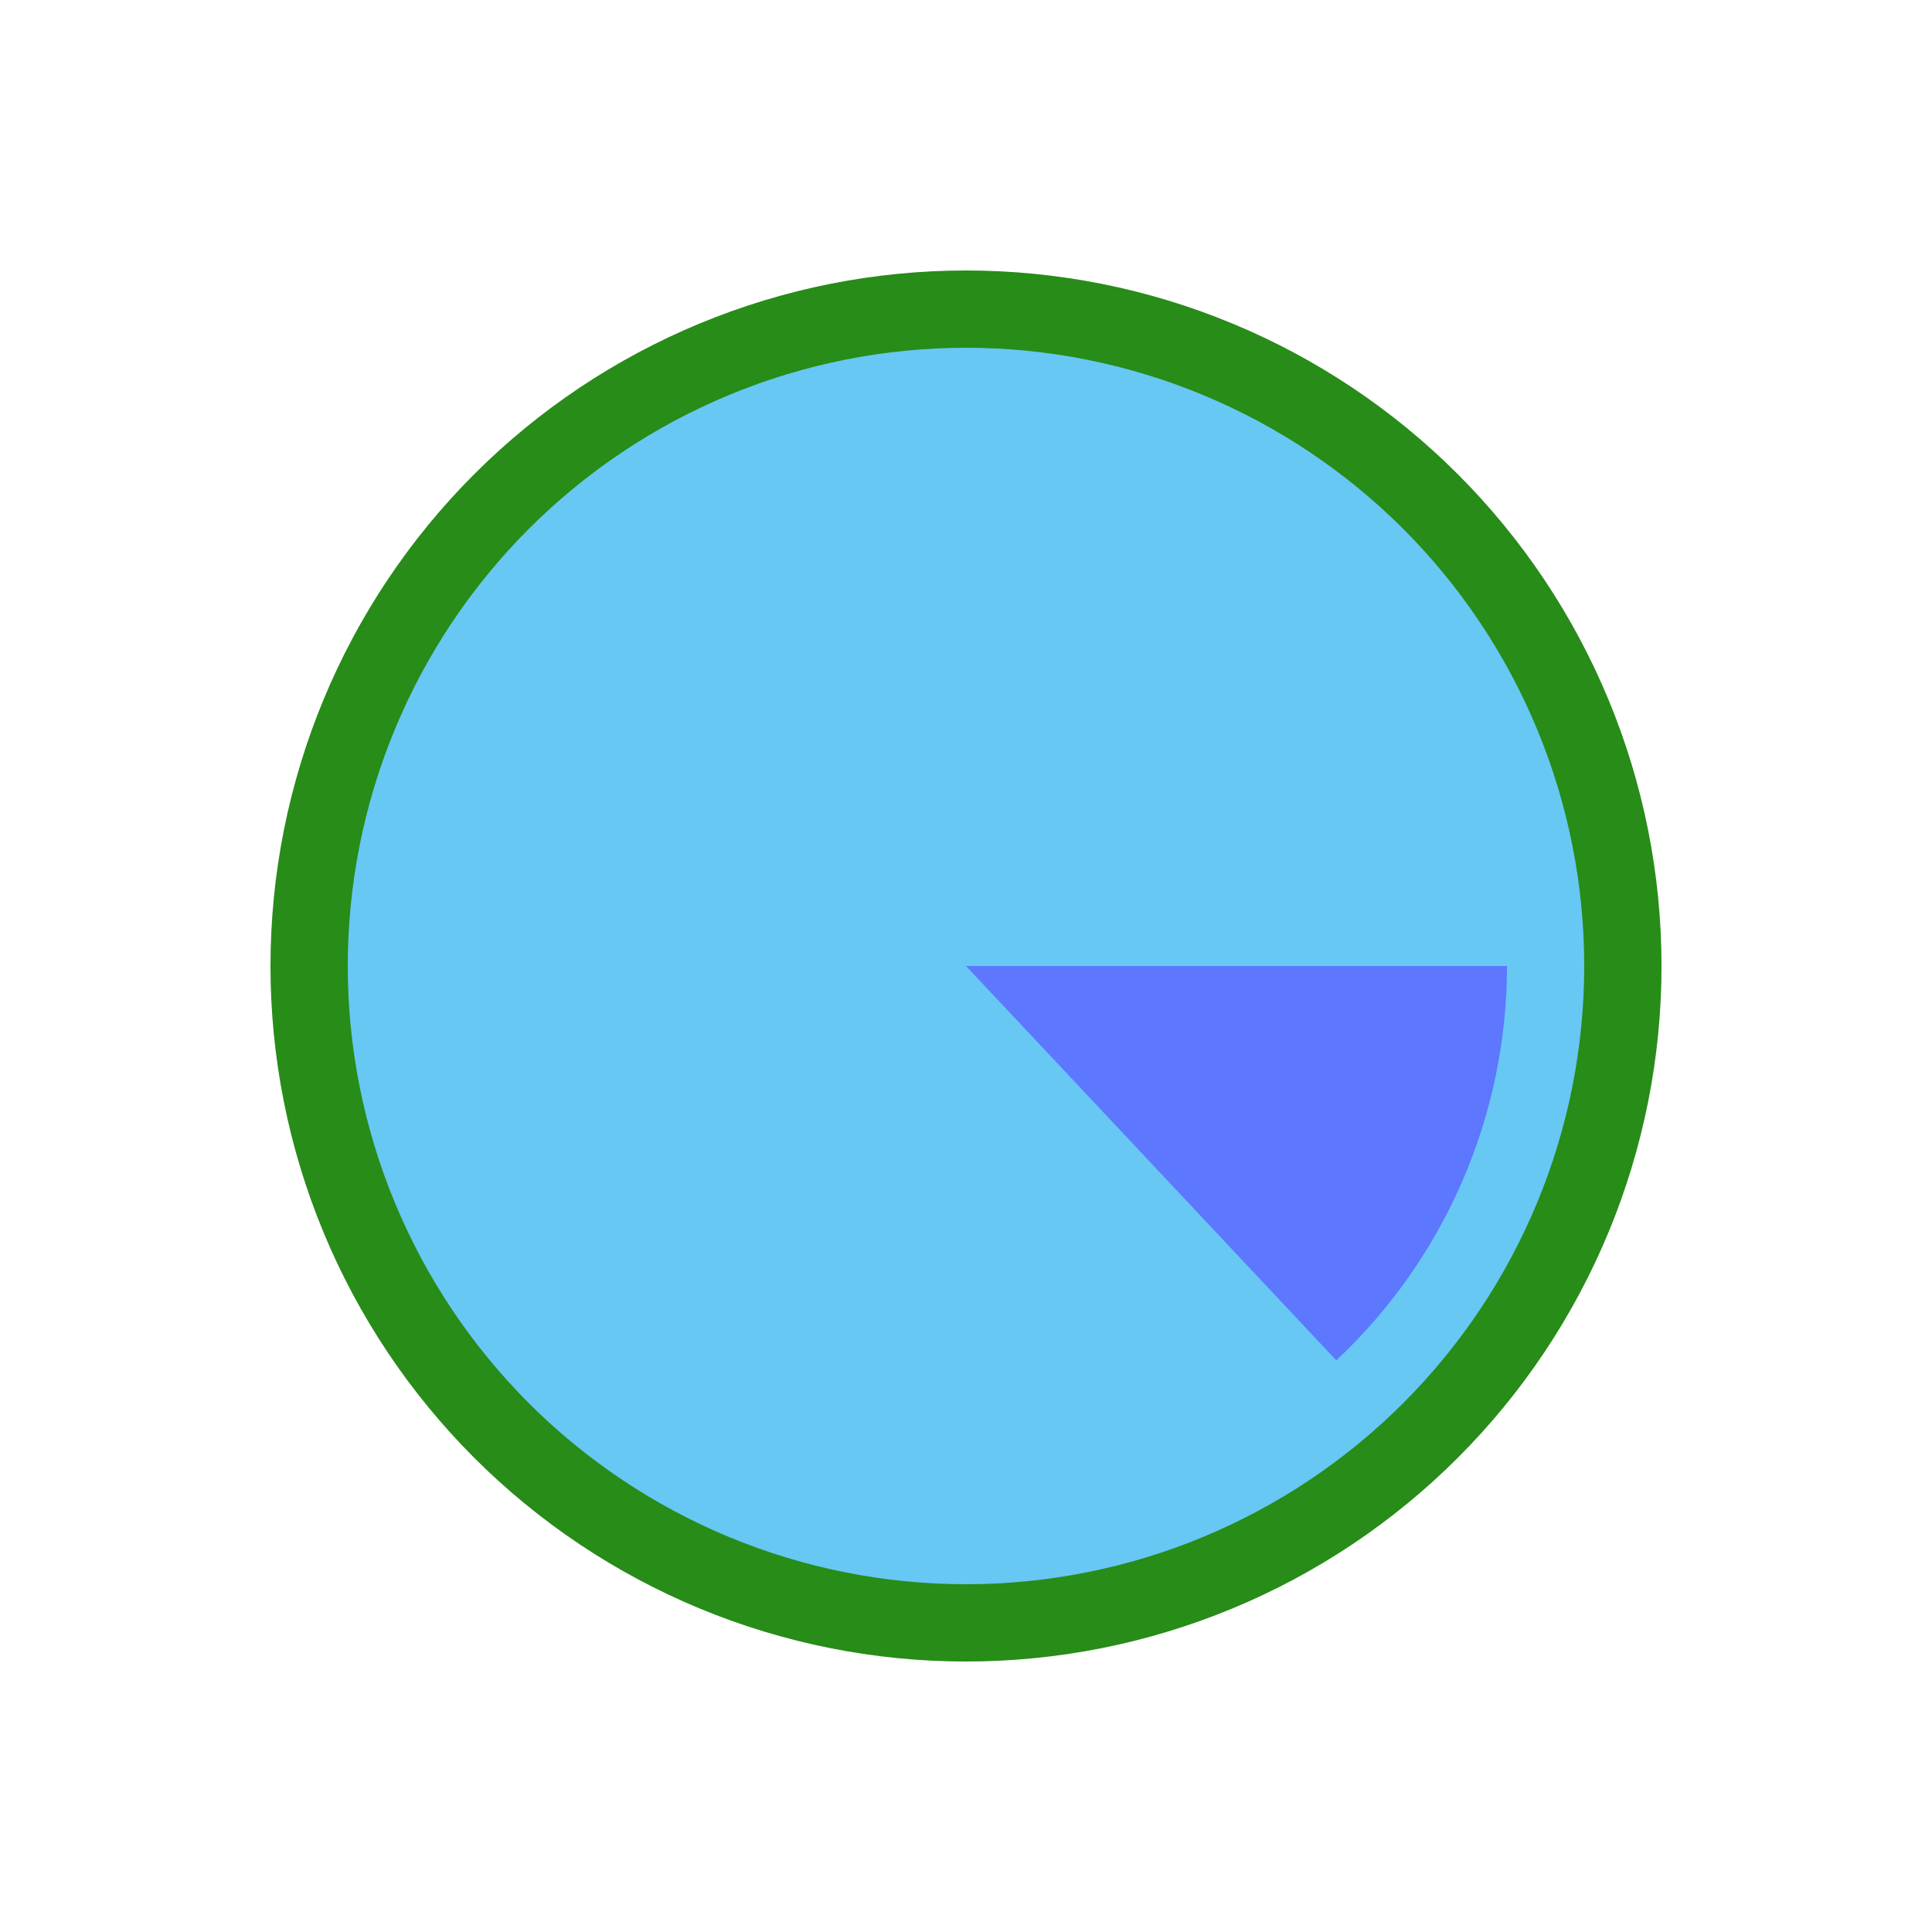
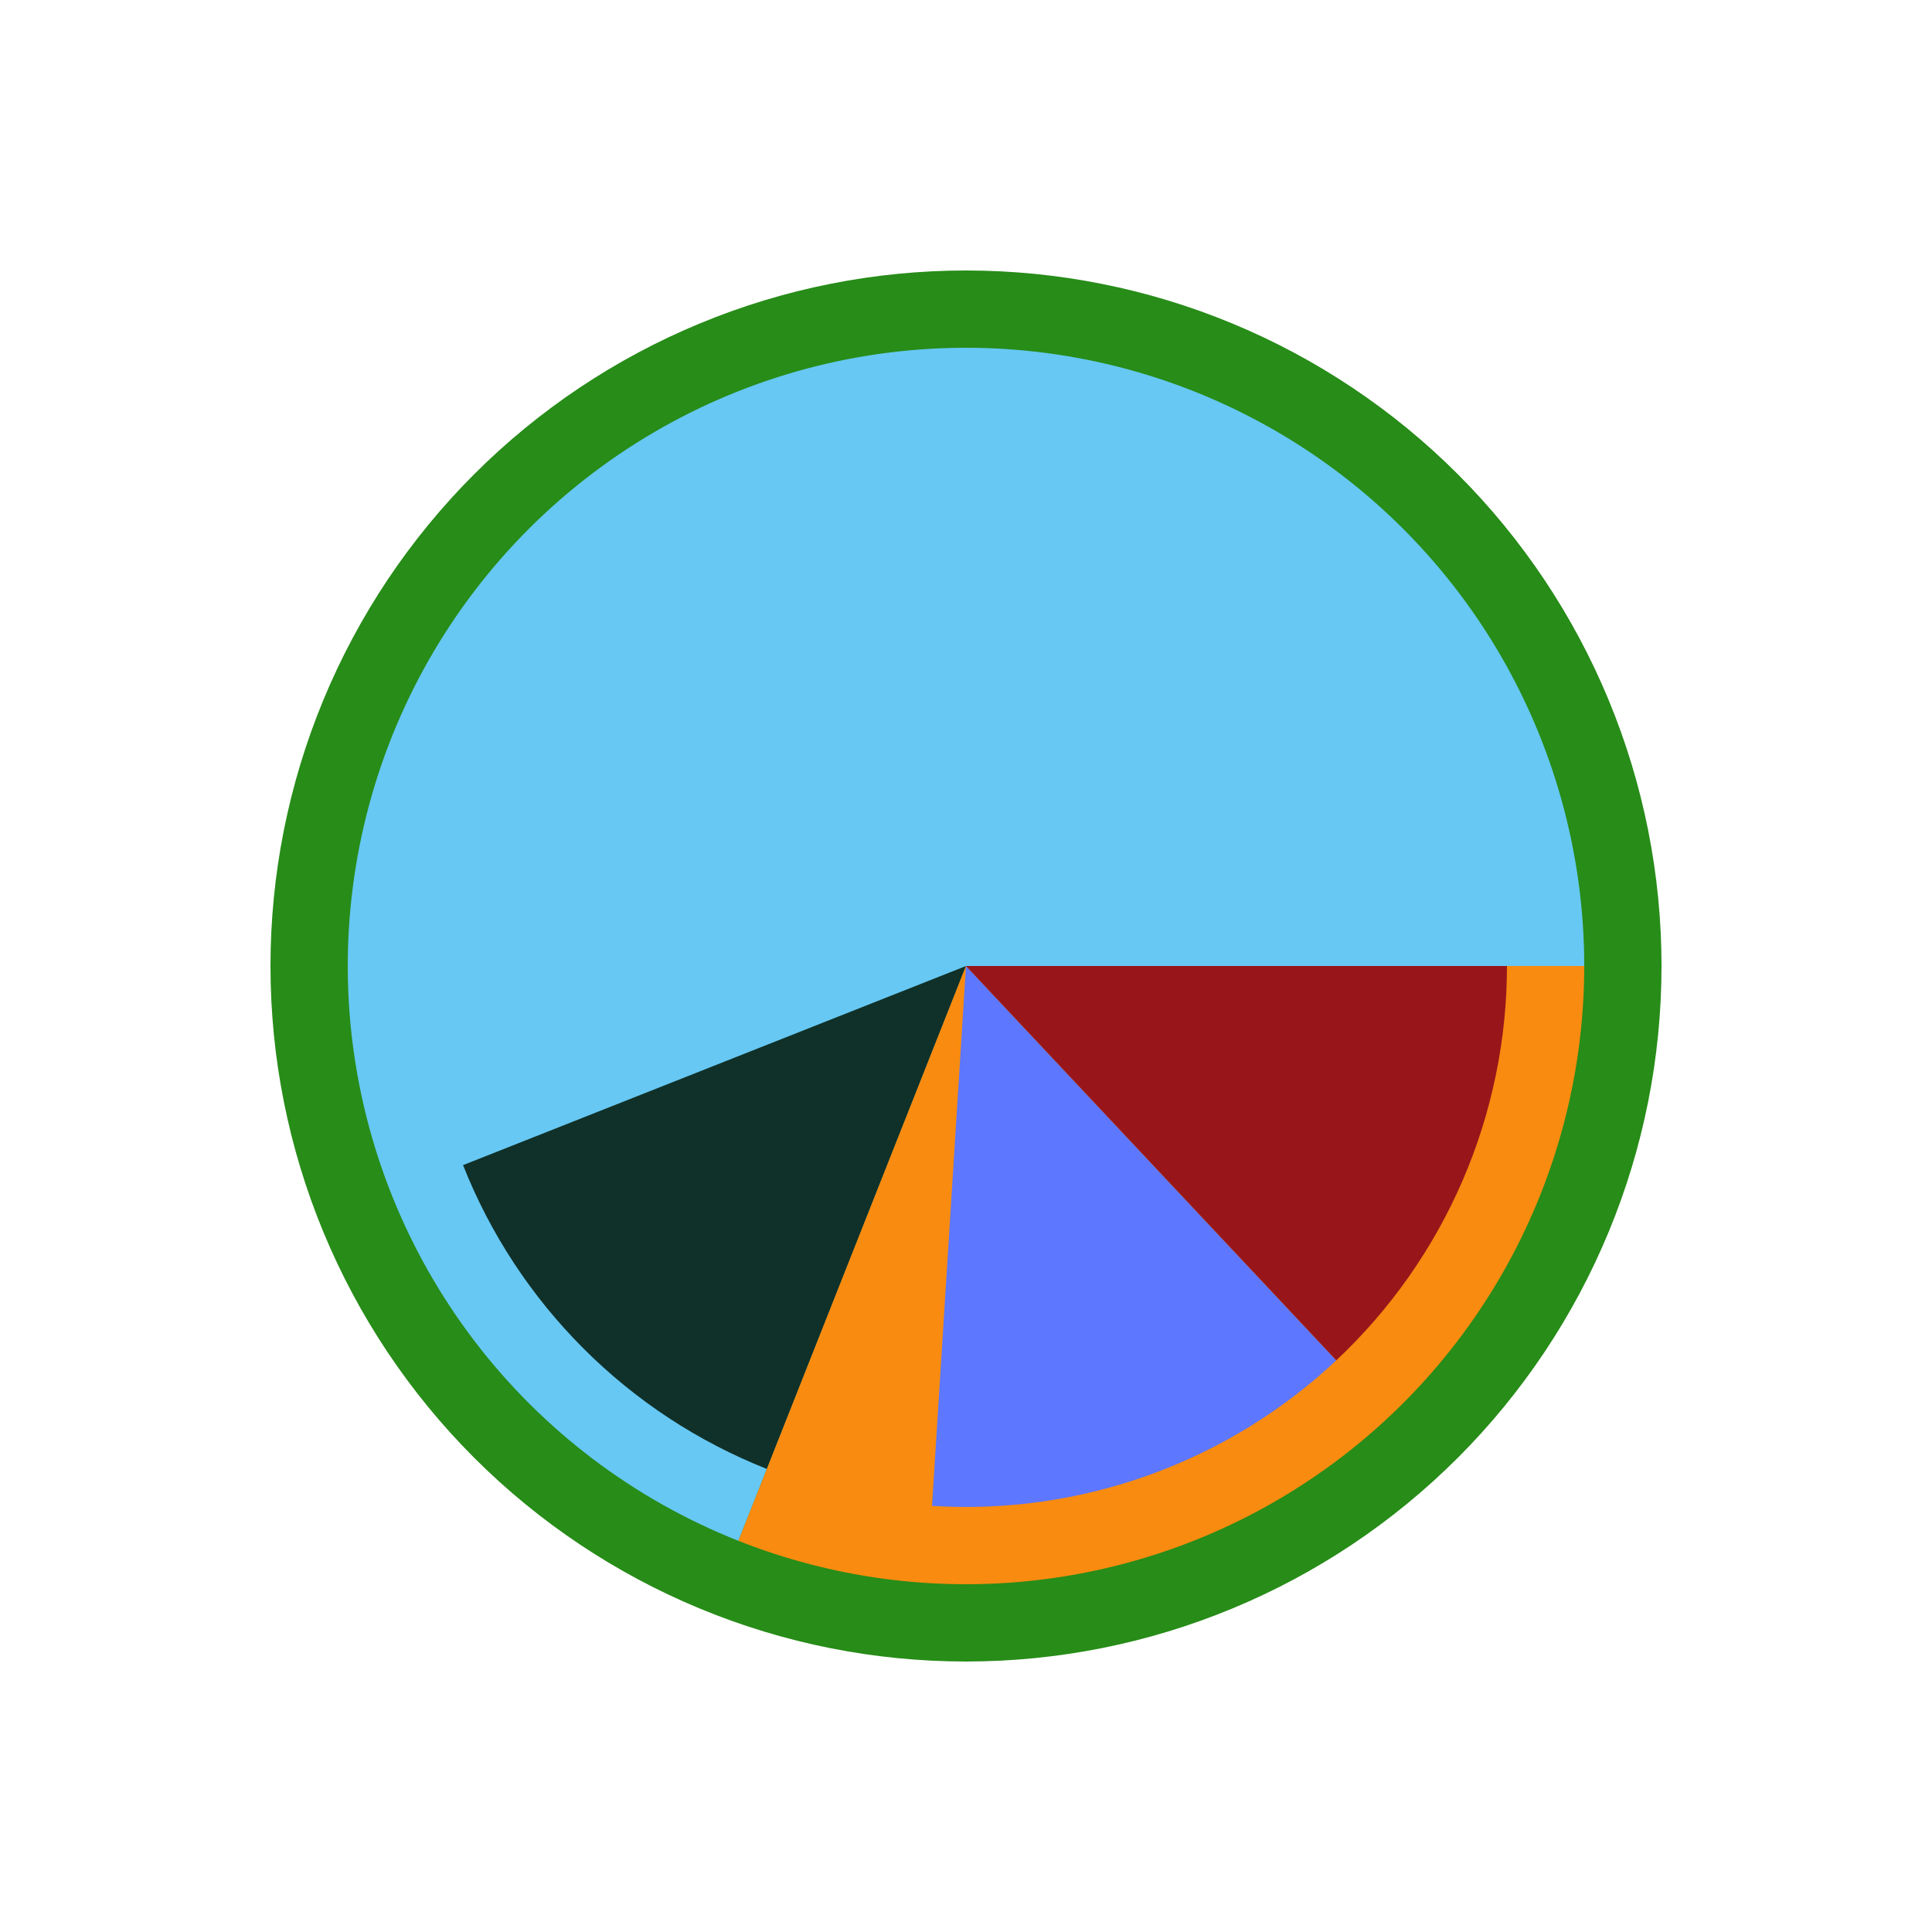
<svg xmlns="http://www.w3.org/2000/svg" height="72pt" version="1.1" viewBox="0 0 72 72" width="72pt">
  <defs>
    <style type="text/css">
*{stroke-linecap:butt;stroke-linejoin:round;}
  </style>
  </defs>
  <g id="figure_1">
    <g id="patch_1">
      <path d="M 0 72  L 72 72  L 72 0  L 0 0  z " style="fill:#ffffff;" />
    </g>
    <g id="axes_1">
      <g id="patch_2">
        <path d="M 61.92 36  C 61.92 32.596 61.25 29.226 59.947 26.081  C 58.644 22.936 56.735 20.079 54.328 17.672  C 51.921 15.265 49.064 13.356 45.919 12.053  C 42.774 10.75 39.404 10.08 36 10.08  C 32.596 10.08 29.226 10.75 26.081 12.053  C 22.936 13.356 20.079 15.265 17.672 17.672  C 15.265 20.079 13.356 22.936 12.053 26.081  C 10.75 29.226 10.08 32.596 10.08 36  C 10.08 39.404 10.75 42.774 12.053 45.919  C 13.356 49.064 15.265 51.921 17.672 54.328  C 20.079 56.735 22.936 58.644 26.081 59.947  C 29.226 61.25 32.596 61.92 36 61.92  C 39.404 61.92 42.774 61.25 45.919 59.947  C 49.064 58.644 51.921 56.735 54.328 54.328  C 56.735 51.921 58.644 49.064 59.947 45.919  C 61.25 42.774 61.92 39.404 61.92 36  M 36 36  M 61.92 36  z " style="fill:#278c18;" />
      </g>
      <g id="patch_3">
        <path d="M 59.04 36  C 59.04 36 59.04 36 59.04 36  L 36 36  L 59.04 36  z " style="fill:#278c18;" />
      </g>
      <g id="patch_4">
-         <path d="M 59.04 36  C 59.04 32.974 58.444 29.978 57.286 27.183  C 56.128 24.388 54.431 21.848 52.292 19.708  C 50.152 17.569 47.612 15.872 44.817 14.714  C 42.022 13.556 39.026 12.96 36 12.96  C 32.974 12.96 29.978 13.556 27.183 14.714  C 24.388 15.872 21.848 17.569 19.708 19.708  C 17.569 21.848 15.872 24.388 14.714 27.183  C 13.556 29.978 12.96 32.974 12.96 36  C 12.96 39.026 13.556 42.022 14.714 44.817  C 15.872 47.612 17.569 50.152 19.708 52.292  C 21.848 54.431 24.388 56.128 27.183 57.286  C 29.978 58.444 32.974 59.04 36 59.04  C 39.026 59.04 42.022 58.444 44.817 57.286  C 47.612 56.128 50.152 54.431 52.292 52.292  C 54.431 50.152 56.128 47.612 57.286 44.817  C 58.444 42.022 59.04 39.026 59.04 36  M 36 36  M 59.04 36  z " style="fill:#67c8f3;" />
+         <path d="M 59.04 36  C 59.04 31.813 57.899 27.704 55.739 24.116  C 53.579 20.529 50.482 17.597 46.781 15.638  C 43.081 13.679 38.915 12.765 34.734 12.995  C 30.553 13.225 26.513 14.59 23.05 16.944  C 19.586 19.298 16.829 22.551 15.076 26.354  C 13.323 30.157 12.64 34.366 13.099 38.528  C 13.559 42.69 15.144 46.649 17.684 49.978  C 20.225 53.307 23.625 55.881 27.518 57.422  L 36 36  L 59.04 36  z " style="fill:#67c8f3;" />
      </g>
      <g id="patch_5">
-         <path d="M 59.04 36  C 59.04 36 59.04 36 59.04 36  L 36 36  L 59.04 36  z " style="fill:#f88b10;" />
+         <path d="M 27.518 57.422  C 31.013 58.806 34.793 59.313 38.528 58.901  C 42.264 58.488 45.842 57.168 48.95 55.056  C 52.059 52.944 54.603 50.102 56.362 46.781  C 58.12 43.46 59.04 39.758 59.04 36  L 36 36  L 27.518 57.422  z " style="fill:#f88b10;" />
      </g>
      <g id="patch_6">
        <path d="M 56.16 36  C 56.16 36 56.16 36 56.16 36  L 36 36  L 56.16 36  z " style="fill:#278c18;" />
      </g>
      <g id="patch_7">
-         <path d="M 56.16 36  C 56.16 33.699 55.766 31.414 54.995 29.246  C 54.224 27.077 53.087 25.057 51.634 23.272  C 50.181 21.487 48.433 19.964 46.466 18.77  C 44.499 17.575 42.342 16.726 40.088 16.259  C 37.835 15.792 35.518 15.715 33.238 16.03  C 30.958 16.345 28.749 17.049 26.707 18.11  C 24.664 19.171 22.819 20.573 21.25 22.257  C 19.681 23.941 18.412 25.881 17.498 27.993  C 16.584 30.106 16.038 32.359 15.885 34.655  C 15.731 36.951 15.972 39.257 16.597 41.472  C 17.222 43.687 18.221 45.779 19.552 47.657  C 20.882 49.535 22.525 51.171 24.408 52.494  C 26.291 53.817 28.387 54.808 30.604 55.424  C 32.821 56.04 35.128 56.272 37.424 56.11  C 39.72 55.947 41.971 55.393 44.079 54.47  C 46.188 53.548 48.123 52.271 49.8 50.696  L 36 36  L 56.16 36  z " style="fill:#67c8f3;" />
+         <path d="M 56.16 36  C 56.16 33.033 55.505 30.101 54.241 27.416  C 52.978 24.731 51.137 22.358 48.85 20.466  C 46.564 18.575 43.888 17.211 41.014 16.473  C 38.139 15.735 35.137 15.641 32.222 16.197  C 29.307 16.753 26.551 17.946 24.15 19.69  C 21.75 21.434 19.763 23.687 18.334 26.288  C 16.904 28.888 16.066 31.773 15.88 34.734  C 15.693 37.696 16.163 40.662 17.256 43.421  L 36 36  L 56.16 36  z " style="fill:#67c8f3;" />
      </g>
      <g id="patch_8">
-         <path d="M 49.8 50.696  C 51.808 48.811 53.408 46.534 54.502 44.007  C 55.596 41.479 56.16 38.754 56.16 36  L 36 36  L 49.8 50.696  z " style="fill:#5d77fe;" />
+         <path d="M 17.256 43.421  C 18.27 45.982 19.797 48.308 21.745 50.255  C 23.692 52.203 26.018 53.73 28.579 54.744  L 36 36  L 17.256 43.421  z " style="fill:#103129;" />
      </g>
      <g id="patch_9">
-         <path d="M 56.16 36  C 56.16 36 56.16 36 56.16 36  L 36 36  L 56.16 36  z " style="fill:#f88b10;" />
+         <path d="M 28.579 54.744  C 29.561 55.133 30.572 55.444 31.602 55.674  C 32.633 55.905 33.68 56.054 34.734 56.12  L 36 36  L 28.579 54.744  z " style="fill:#f88b10;" />
      </g>
      <g id="patch_10">
-         <path d="M 56.16 36  C 56.16 36 56.16 36 56.16 36  L 36 36  L 56.16 36  z " style="fill:#103129;" />
+         <path d="M 34.734 56.12  C 37.483 56.293 40.238 55.901 42.829 54.968  C 45.42 54.035 47.793 52.581 49.8 50.696  L 36 36  L 34.734 56.12  z " style="fill:#5d77fe;" />
      </g>
      <g id="patch_11">
-         <path d="M 56.16 36  C 56.16 36 56.16 36 56.16 36  L 36 36  L 56.16 36  z " style="fill:#98161a;" />
+         <path d="M 49.8 50.696  C 51.808 48.811 53.408 46.534 54.502 44.007  C 55.596 41.479 56.16 38.754 56.16 36  L 36 36  L 49.8 50.696  z " style="fill:#98161a;" />
      </g>
    </g>
  </g>
</svg>
